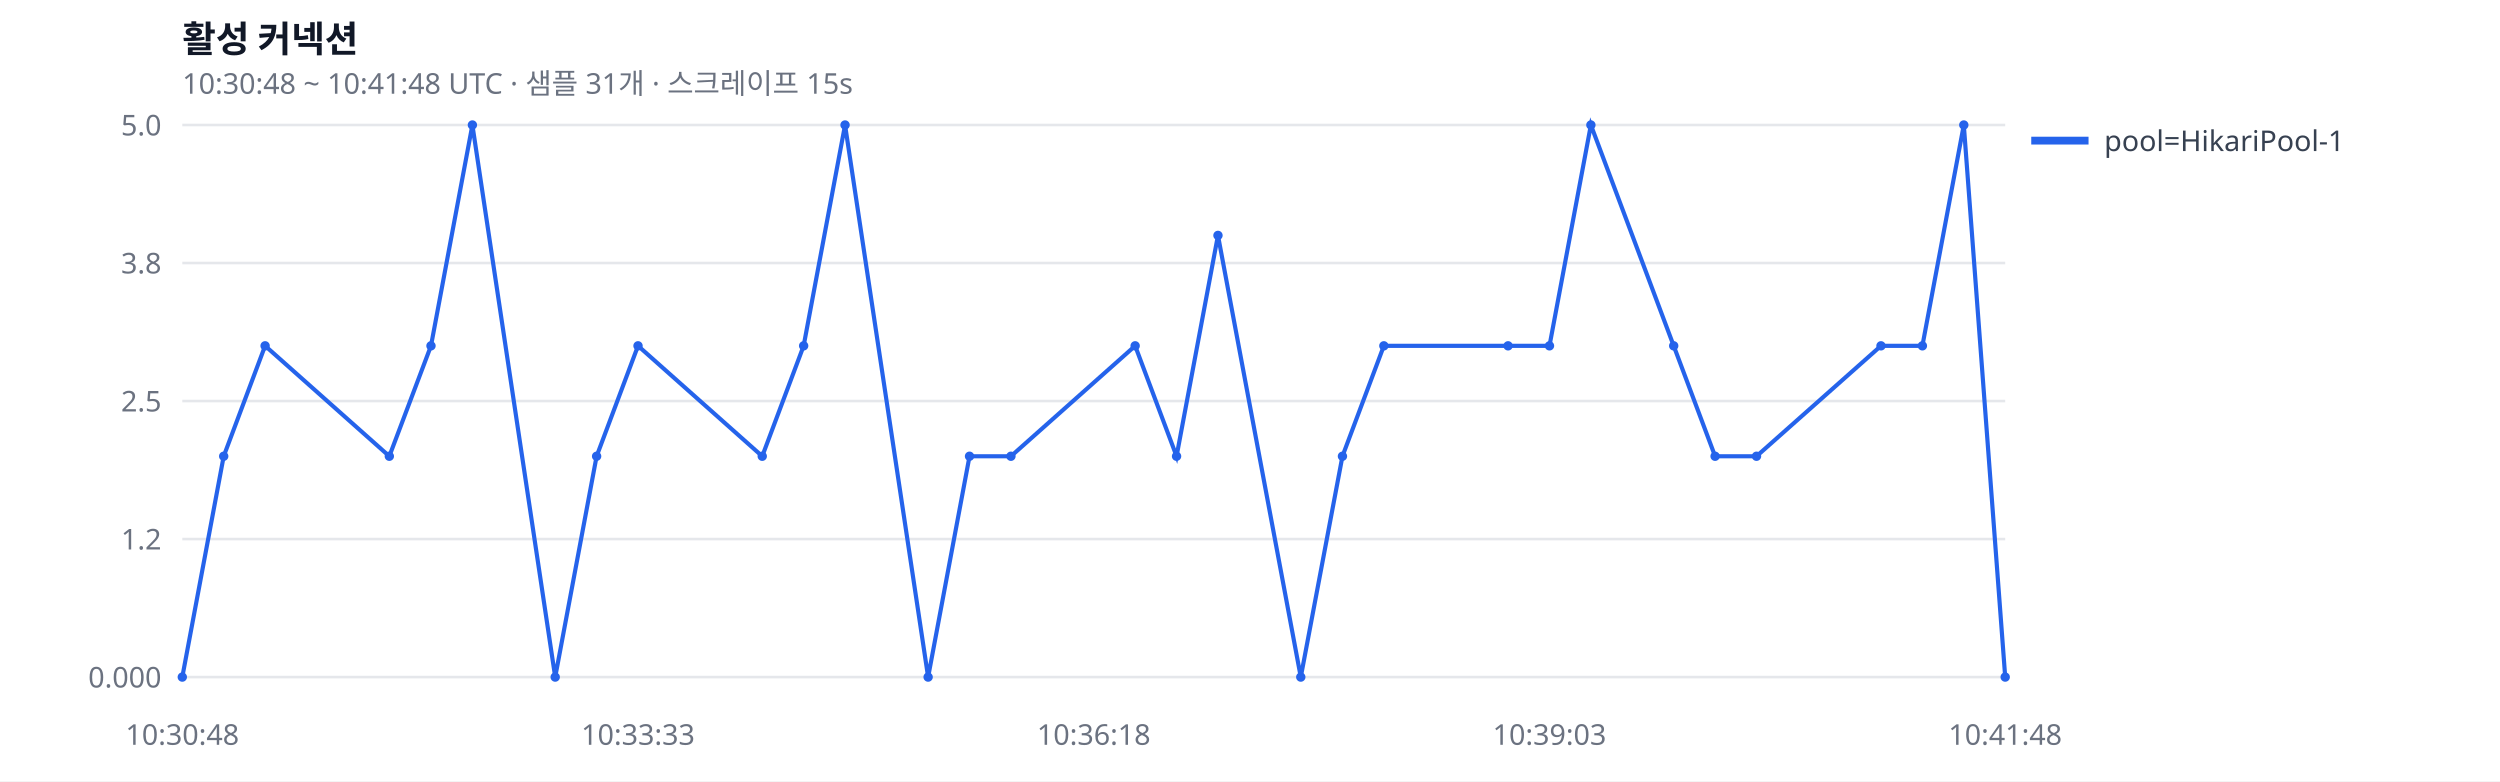
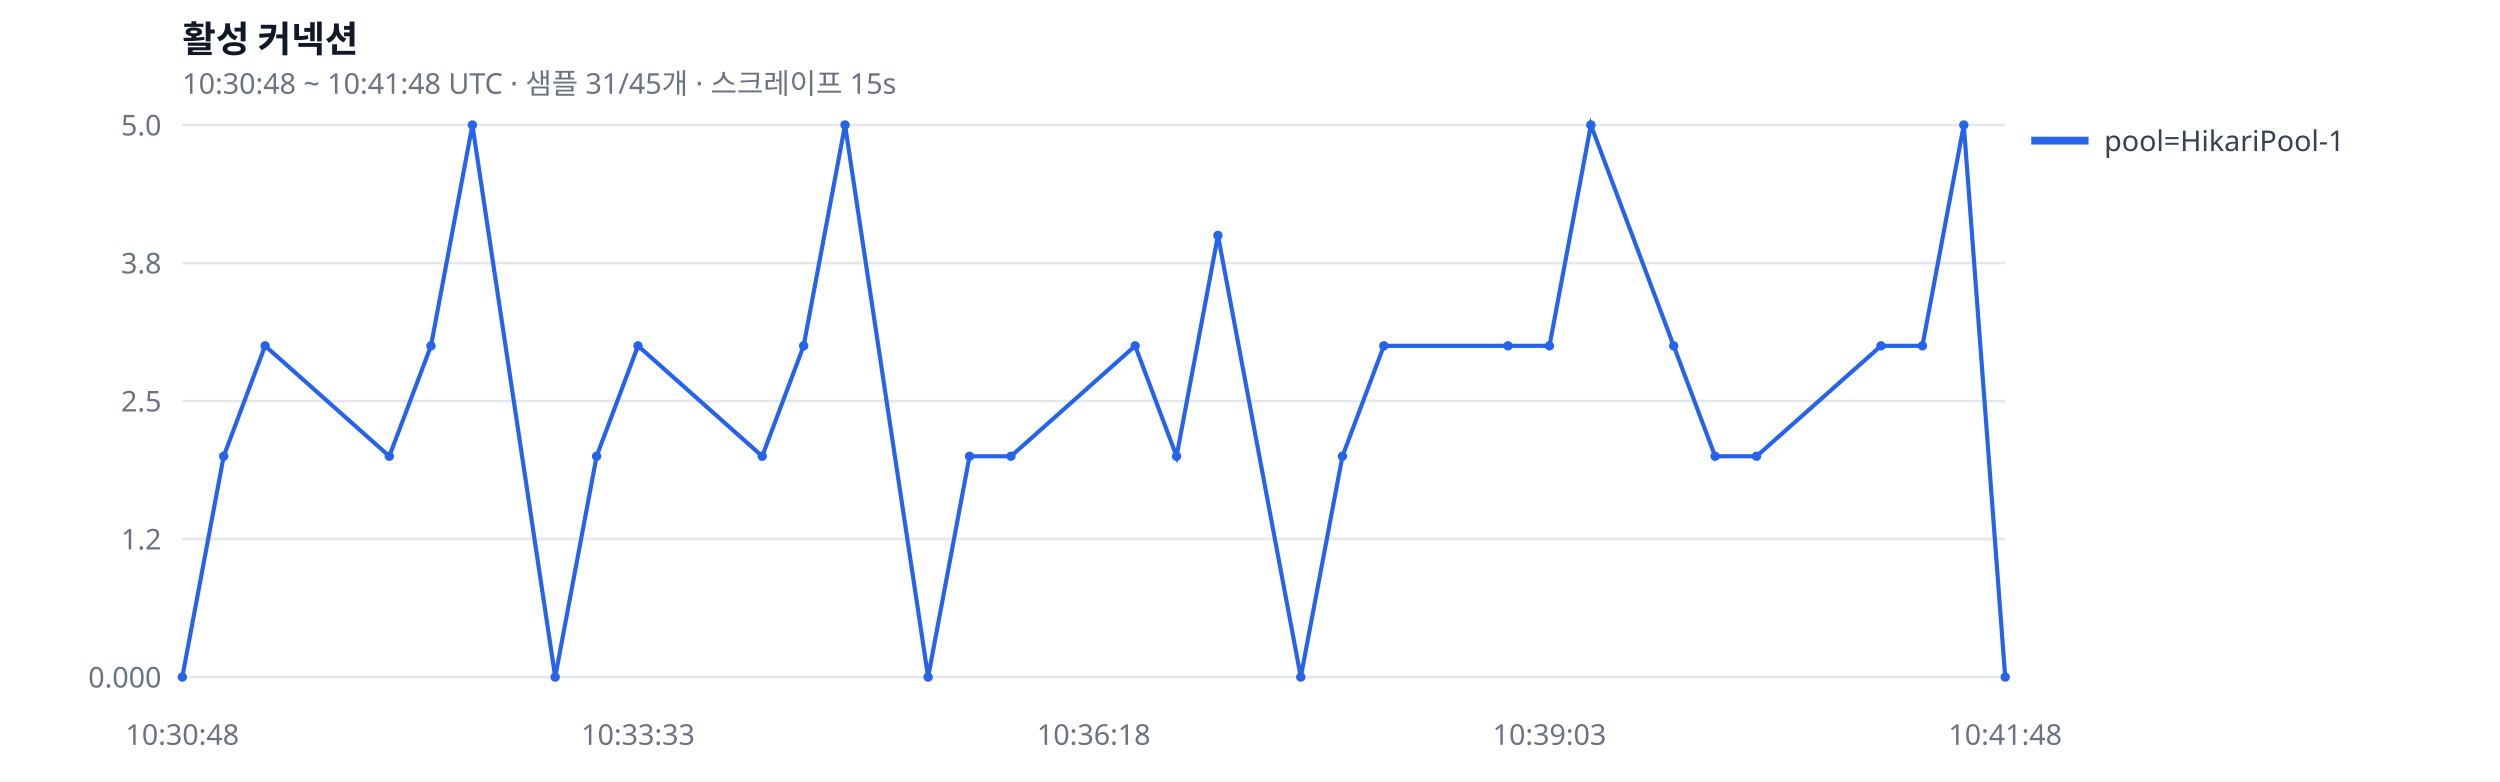
<svg xmlns="http://www.w3.org/2000/svg" width="960" height="300" viewBox="0 0 960 300" font-family="ui-sans-serif,system-ui,sans-serif">
  <rect width="960" height="300" fill="#ffffff" />
  <text x="70" y="20" font-size="14" font-weight="600" fill="#111827">활성 커넥션</text>
-   <text x="70" y="36" font-size="11" fill="#6b7280">10:30:48 ~ 10:41:48 UTC · 샘플 31개 · 스크레이프 15s</text>
+   <text x="70" y="36" font-size="11" fill="#6b7280">10:30:48 ~ 10:41:48 UTC · 샘플 31/45개 · 스크레이프 15s</text>
  <line x1="70" y1="260.0" x2="770.0" y2="260.0" stroke="#e5e7eb" />
  <text x="62" y="264.0" font-size="11" text-anchor="end" fill="#6b7280">0.000</text>
  <line x1="70" y1="207.0" x2="770.0" y2="207.0" stroke="#e5e7eb" />
  <text x="62" y="211.0" font-size="11" text-anchor="end" fill="#6b7280">1.2</text>
  <line x1="70" y1="154.0" x2="770.0" y2="154.0" stroke="#e5e7eb" />
  <text x="62" y="158.0" font-size="11" text-anchor="end" fill="#6b7280">2.5</text>
  <line x1="70" y1="101.0" x2="770.0" y2="101.0" stroke="#e5e7eb" />
  <text x="62" y="105.0" font-size="11" text-anchor="end" fill="#6b7280">3.8</text>
  <line x1="70" y1="48.0" x2="770.0" y2="48.0" stroke="#e5e7eb" />
  <text x="62" y="52.0" font-size="11" text-anchor="end" fill="#6b7280">5.0</text>
  <text x="70.0" y="286" font-size="11" text-anchor="middle" fill="#6b7280">10:30:48</text>
  <text x="245.0" y="286" font-size="11" text-anchor="middle" fill="#6b7280">10:33:33</text>
  <text x="420.0" y="286" font-size="11" text-anchor="middle" fill="#6b7280">10:36:18</text>
  <text x="595.0" y="286" font-size="11" text-anchor="middle" fill="#6b7280">10:39:03</text>
  <text x="770.0" y="286" font-size="11" text-anchor="middle" fill="#6b7280">10:41:48</text>
  <path d="M70.0,260.0 L85.9,175.2 L101.8,132.8 L149.5,175.2 L165.5,132.8 L181.4,48.0 L213.2,260.0 L229.1,175.2 L245.0,132.8 L292.7,175.2 L308.6,132.8 L324.5,48.0 L356.4,260.0 L372.3,175.2 L388.2,175.2 L435.9,132.8 L451.8,175.2 L467.7,90.4 L499.5,260.0 L515.5,175.2 L531.4,132.8 L579.1,132.8 L595.0,132.8 L610.9,48.0 L642.7,132.8 L658.6,175.2 L674.5,175.2 L722.3,132.8 L738.2,132.8 L754.1,48.0 L770.0,260.0" fill="none" stroke="#2563eb" stroke-width="1.6" />
  <circle cx="70.0" cy="260.0" r="1.8" fill="#2563eb" />
  <circle cx="85.9" cy="175.2" r="1.8" fill="#2563eb" />
  <circle cx="101.8" cy="132.8" r="1.8" fill="#2563eb" />
  <circle cx="149.5" cy="175.2" r="1.8" fill="#2563eb" />
  <circle cx="165.5" cy="132.8" r="1.8" fill="#2563eb" />
  <circle cx="181.4" cy="48.0" r="1.8" fill="#2563eb" />
  <circle cx="213.2" cy="260.0" r="1.8" fill="#2563eb" />
  <circle cx="229.1" cy="175.2" r="1.8" fill="#2563eb" />
  <circle cx="245.0" cy="132.8" r="1.8" fill="#2563eb" />
  <circle cx="292.7" cy="175.2" r="1.8" fill="#2563eb" />
  <circle cx="308.6" cy="132.8" r="1.8" fill="#2563eb" />
  <circle cx="324.5" cy="48.0" r="1.8" fill="#2563eb" />
  <circle cx="356.4" cy="260.0" r="1.8" fill="#2563eb" />
  <circle cx="372.3" cy="175.2" r="1.8" fill="#2563eb" />
  <circle cx="388.2" cy="175.2" r="1.8" fill="#2563eb" />
  <circle cx="435.9" cy="132.8" r="1.8" fill="#2563eb" />
  <circle cx="451.8" cy="175.2" r="1.8" fill="#2563eb" />
  <circle cx="467.7" cy="90.4" r="1.8" fill="#2563eb" />
  <circle cx="499.5" cy="260.0" r="1.8" fill="#2563eb" />
  <circle cx="515.5" cy="175.2" r="1.8" fill="#2563eb" />
  <circle cx="531.4" cy="132.8" r="1.8" fill="#2563eb" />
  <circle cx="579.1" cy="132.8" r="1.8" fill="#2563eb" />
  <circle cx="595.0" cy="132.8" r="1.8" fill="#2563eb" />
  <circle cx="610.9" cy="48.0" r="1.8" fill="#2563eb" />
  <circle cx="642.7" cy="132.8" r="1.8" fill="#2563eb" />
  <circle cx="658.6" cy="175.2" r="1.8" fill="#2563eb" />
  <circle cx="674.5" cy="175.2" r="1.8" fill="#2563eb" />
  <circle cx="722.3" cy="132.8" r="1.8" fill="#2563eb" />
  <circle cx="738.2" cy="132.8" r="1.8" fill="#2563eb" />
  <circle cx="754.1" cy="48.0" r="1.8" fill="#2563eb" />
  <circle cx="770.0" cy="260.0" r="1.8" fill="#2563eb" />
  <line x1="780" y1="54" x2="802" y2="54" stroke="#2563eb" stroke-width="3" />
  <text x="808" y="58" font-size="11" fill="#374151">pool=HikariPool-1</text>
</svg>
